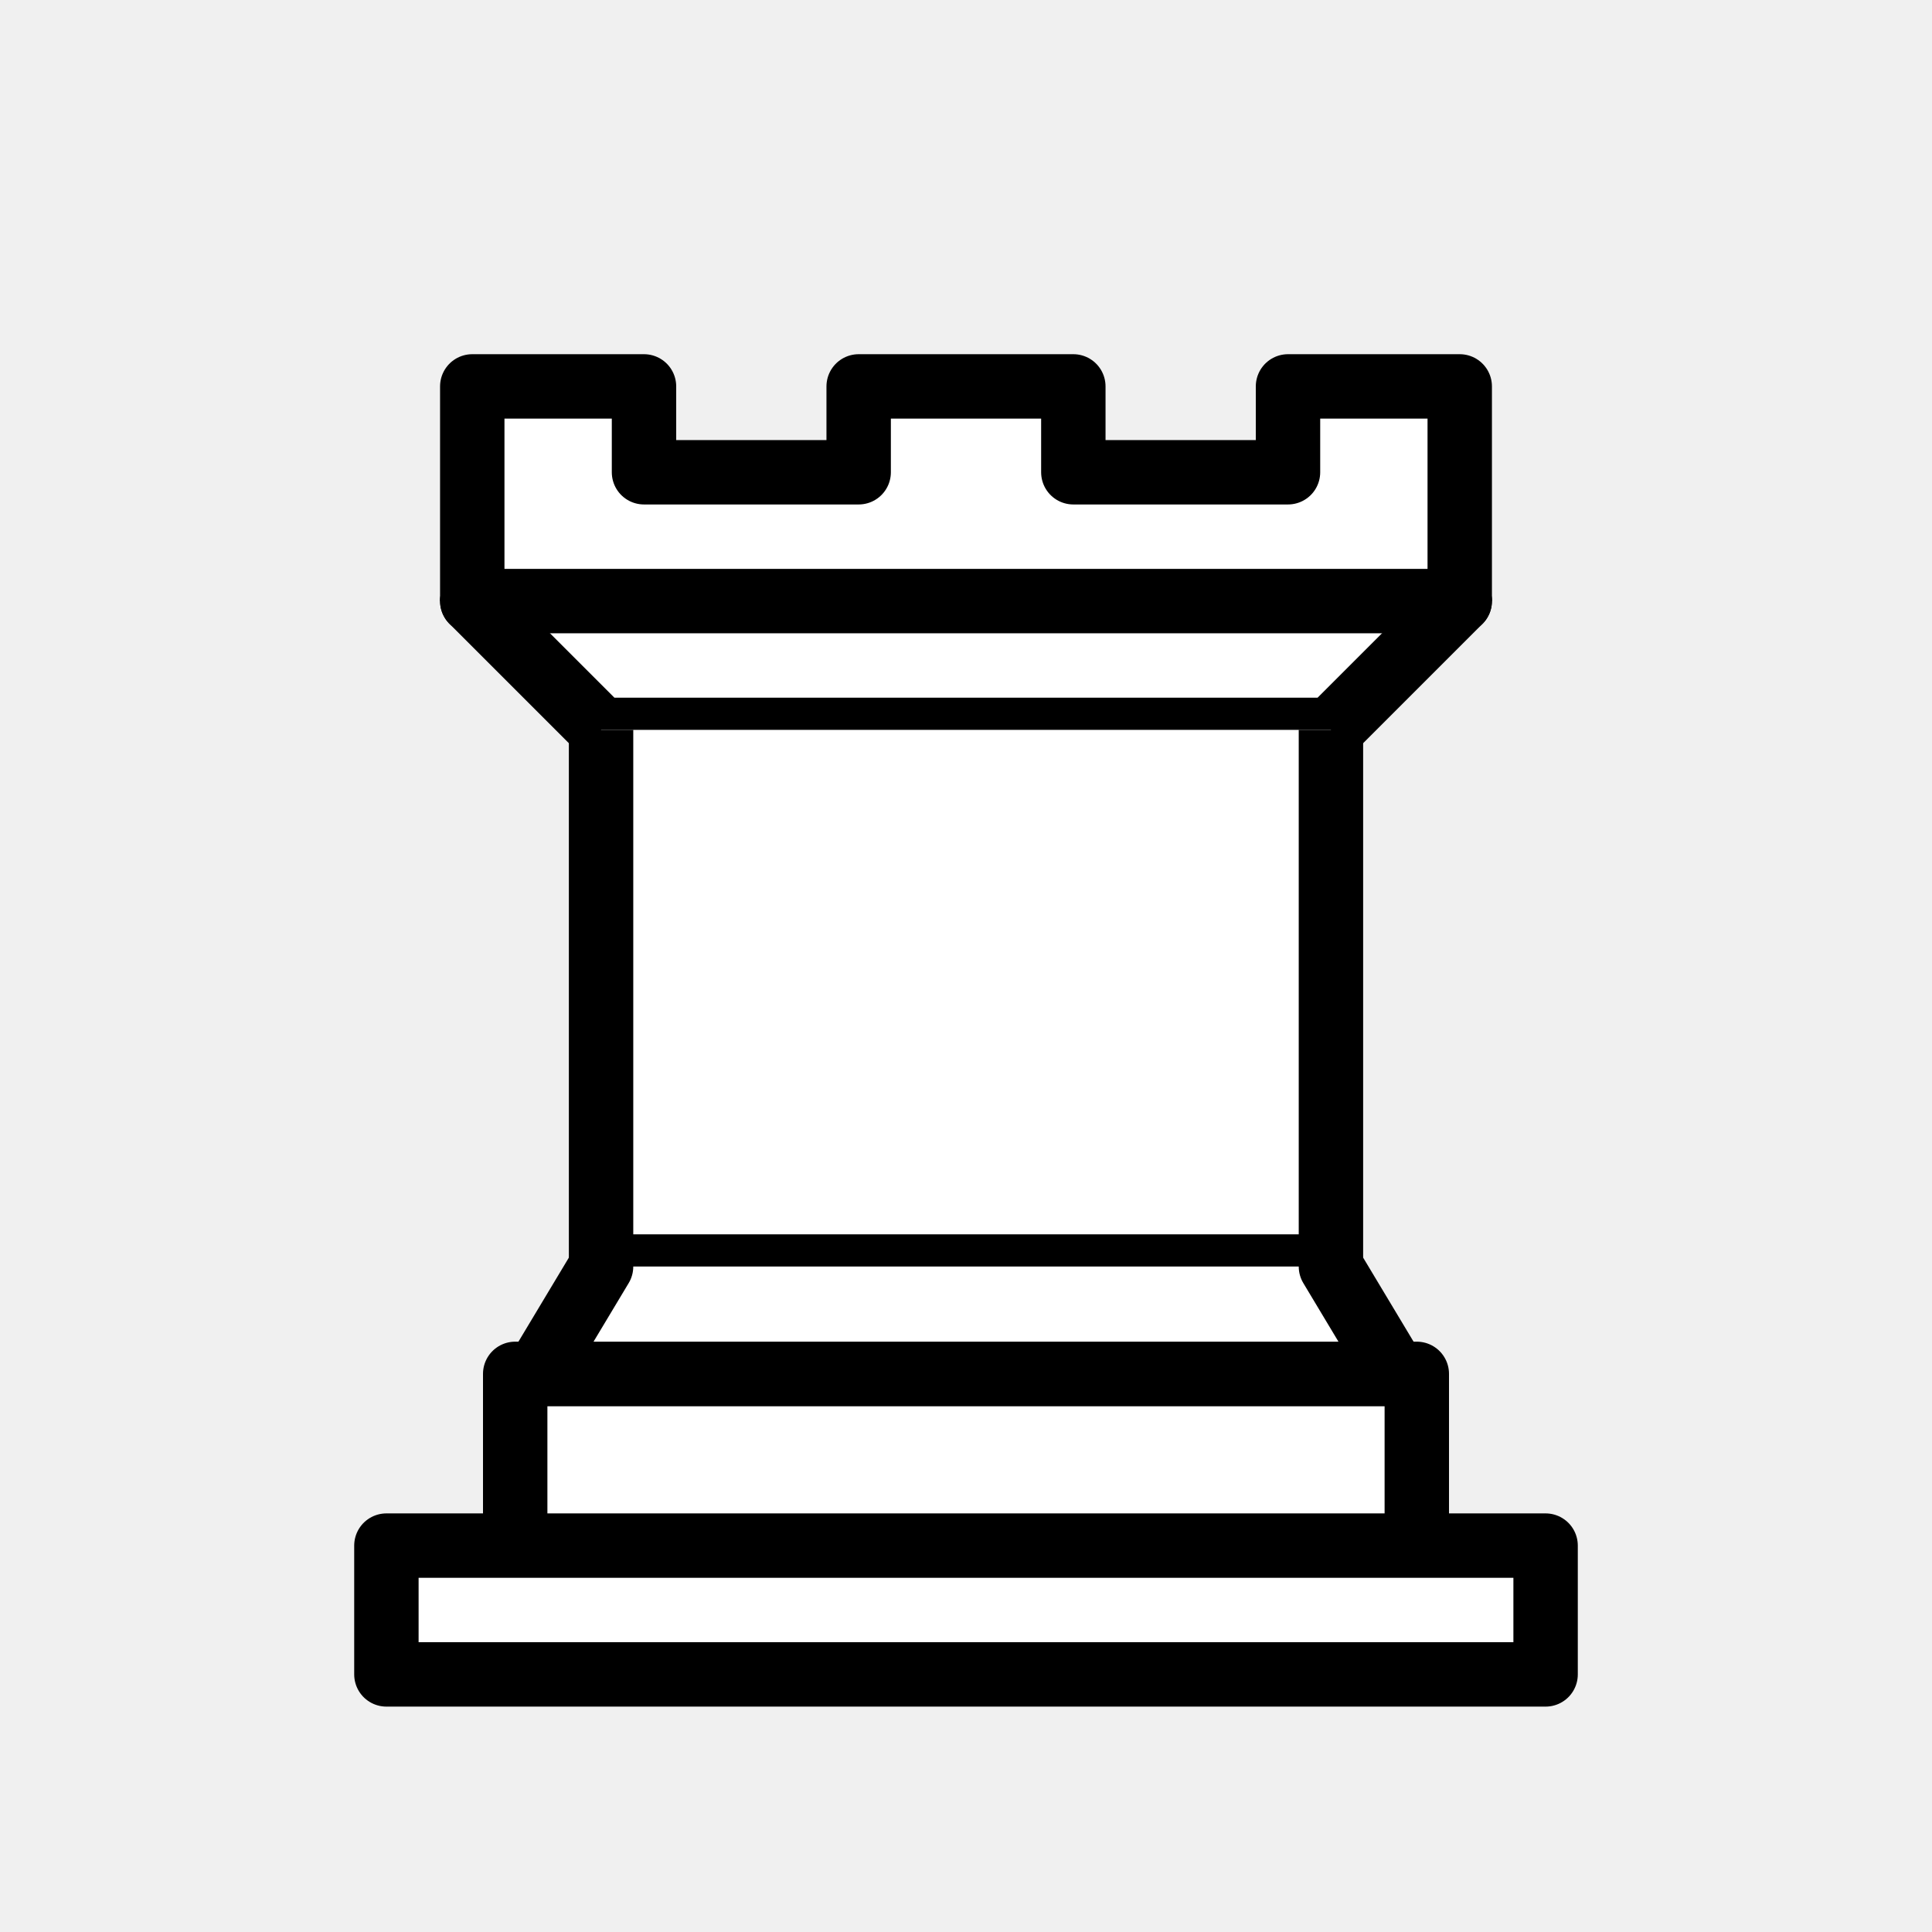
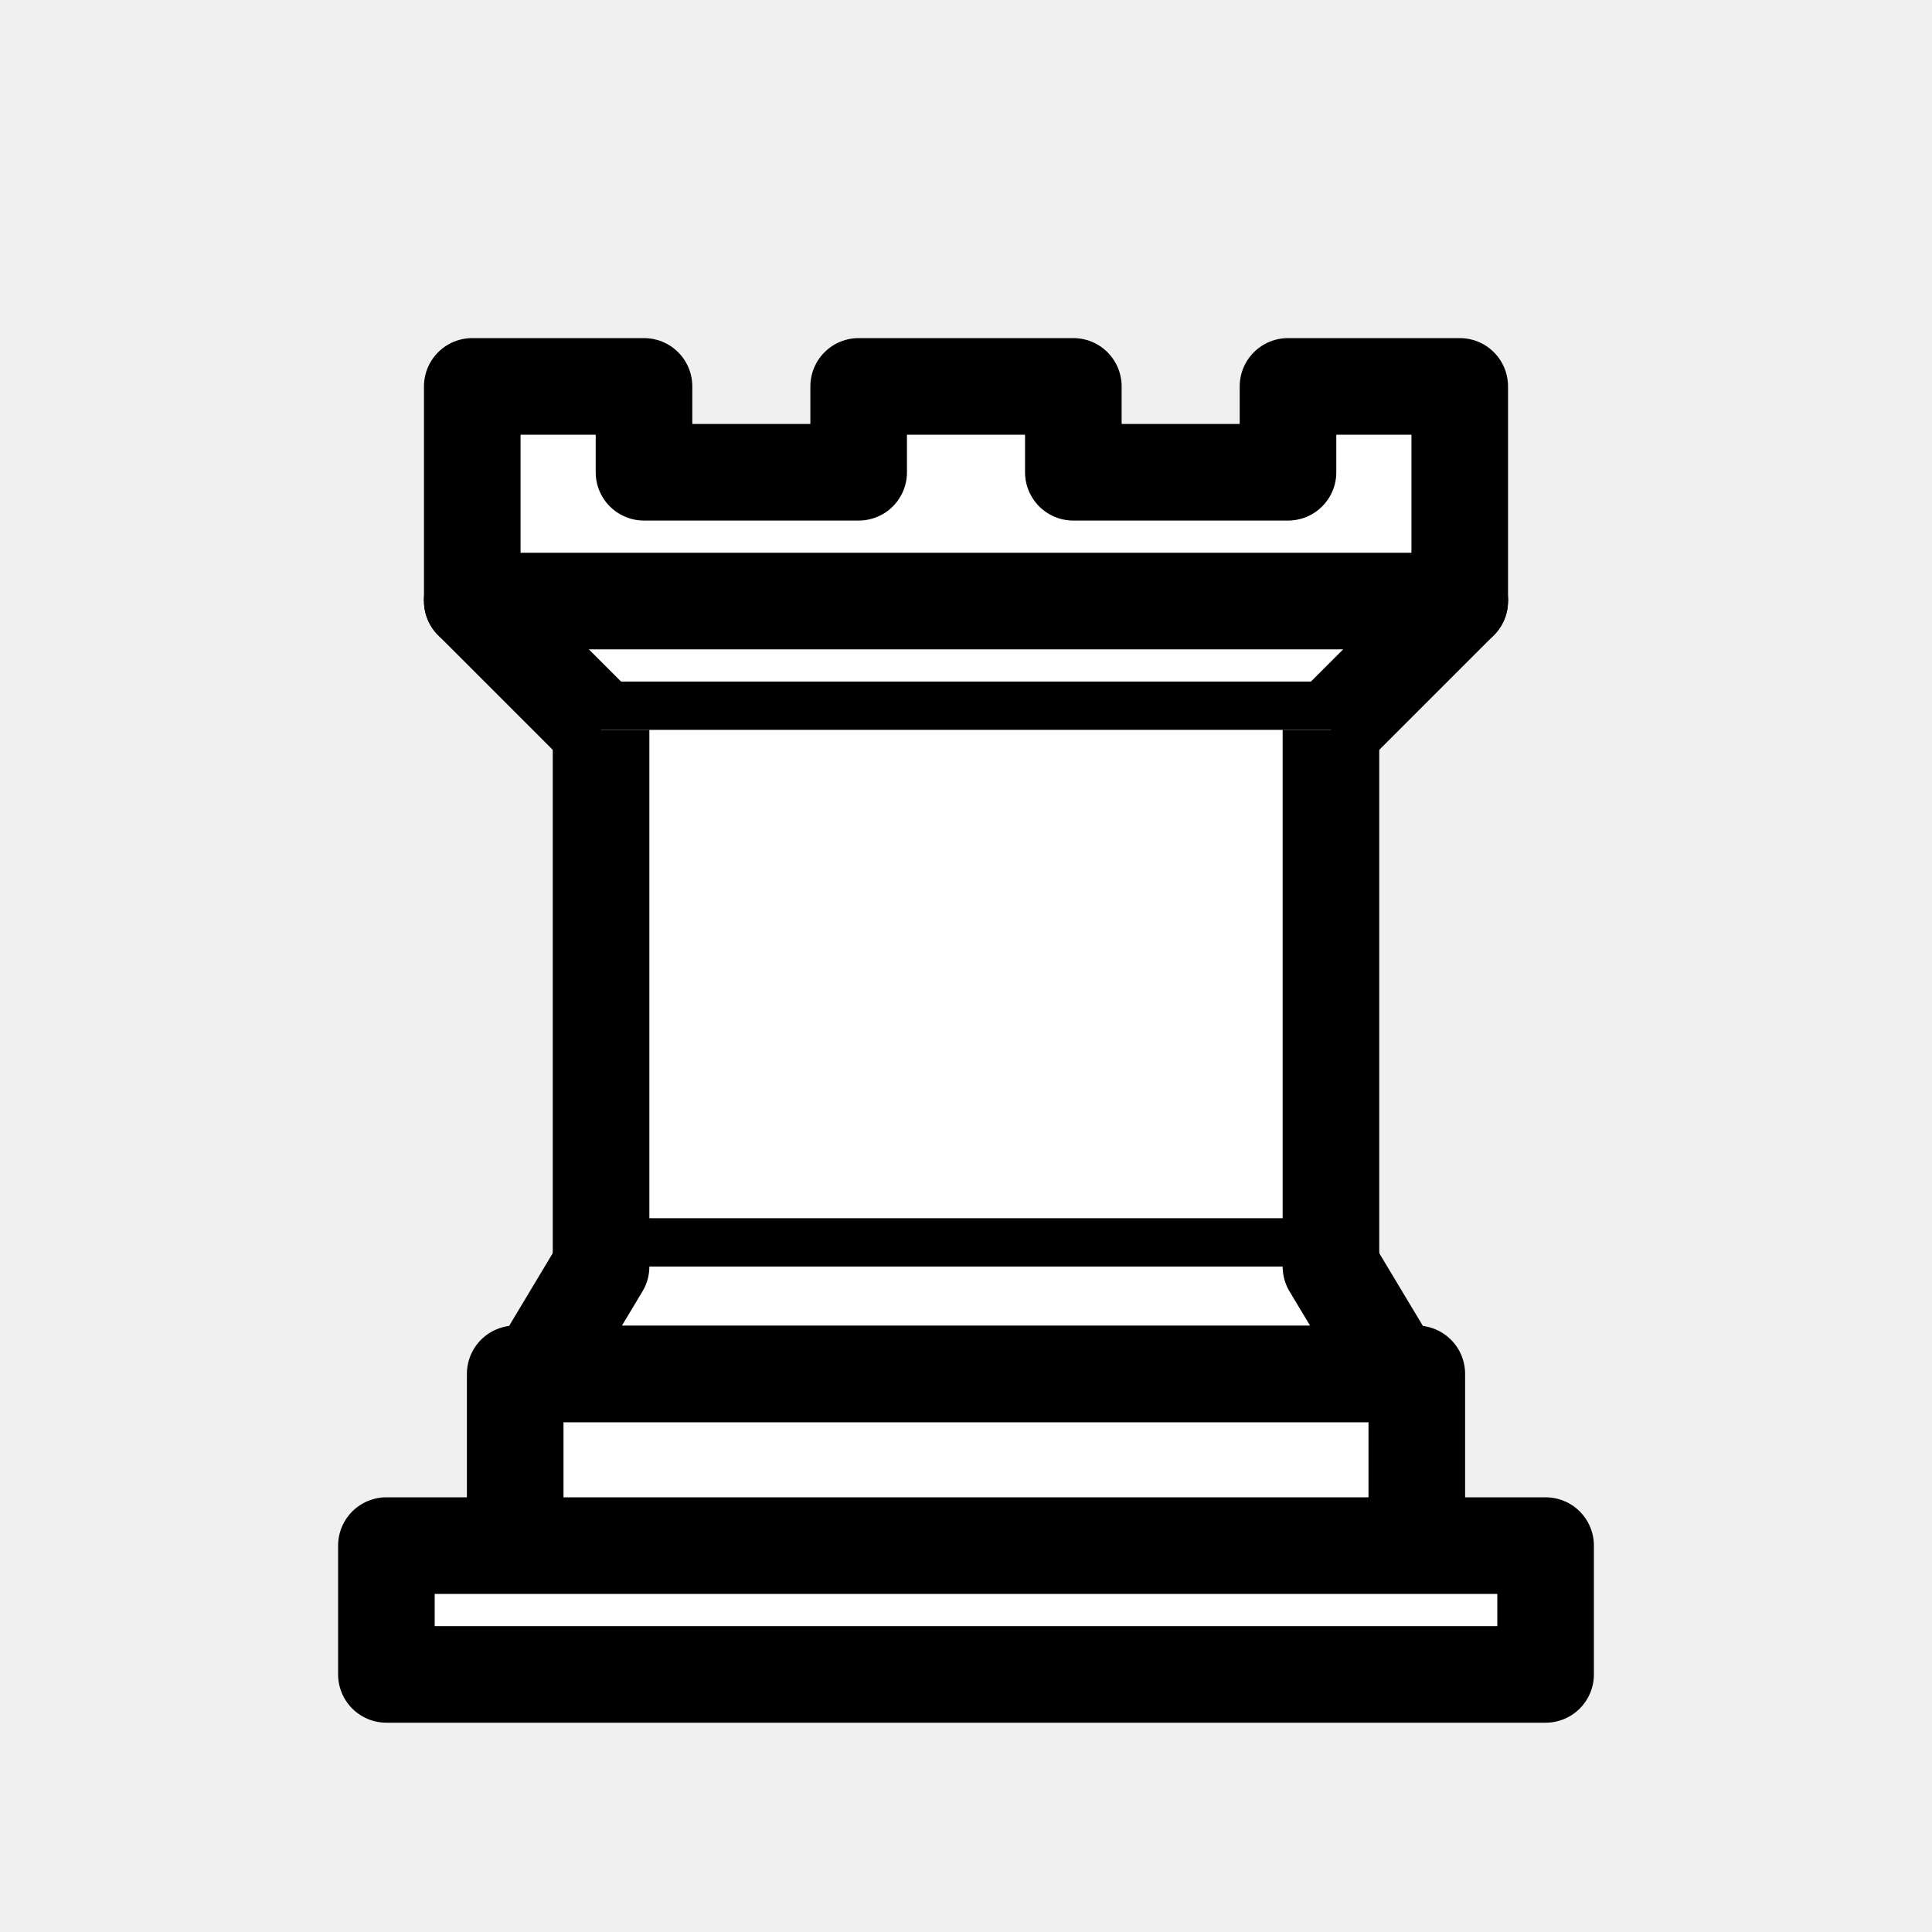
<svg xmlns="http://www.w3.org/2000/svg" style="color-scheme:light only" width="45" height="45" viewBox="0 0 45 45">
-   <g fill="#fff" fill-rule="evenodd" stroke="#000" stroke-linecap="round" stroke-linejoin="round" stroke-width="1.5">
+   <g fill="#fff" fill-rule="evenodd" stroke="#000" stroke-linecap="round" stroke-linejoin="round" stroke-width="2.25">
    <path stroke-linecap="butt" d="M9 39h27v-3H9zm3-3v-4h21v4zm-1-22V9h4v2h5V9h5v2h5V9h4v5" />
    <path d="m34 14-3 3H14l-3-3" />
    <path stroke-linecap="butt" stroke-linejoin="miter" d="M31 17v12.5H14V17" />
    <path d="m31 29.5 1.5 2.5h-20l1.5-2.5" />
    <path fill="none" stroke-linejoin="miter" d="M11 14h23" />
  </g>
</svg>
